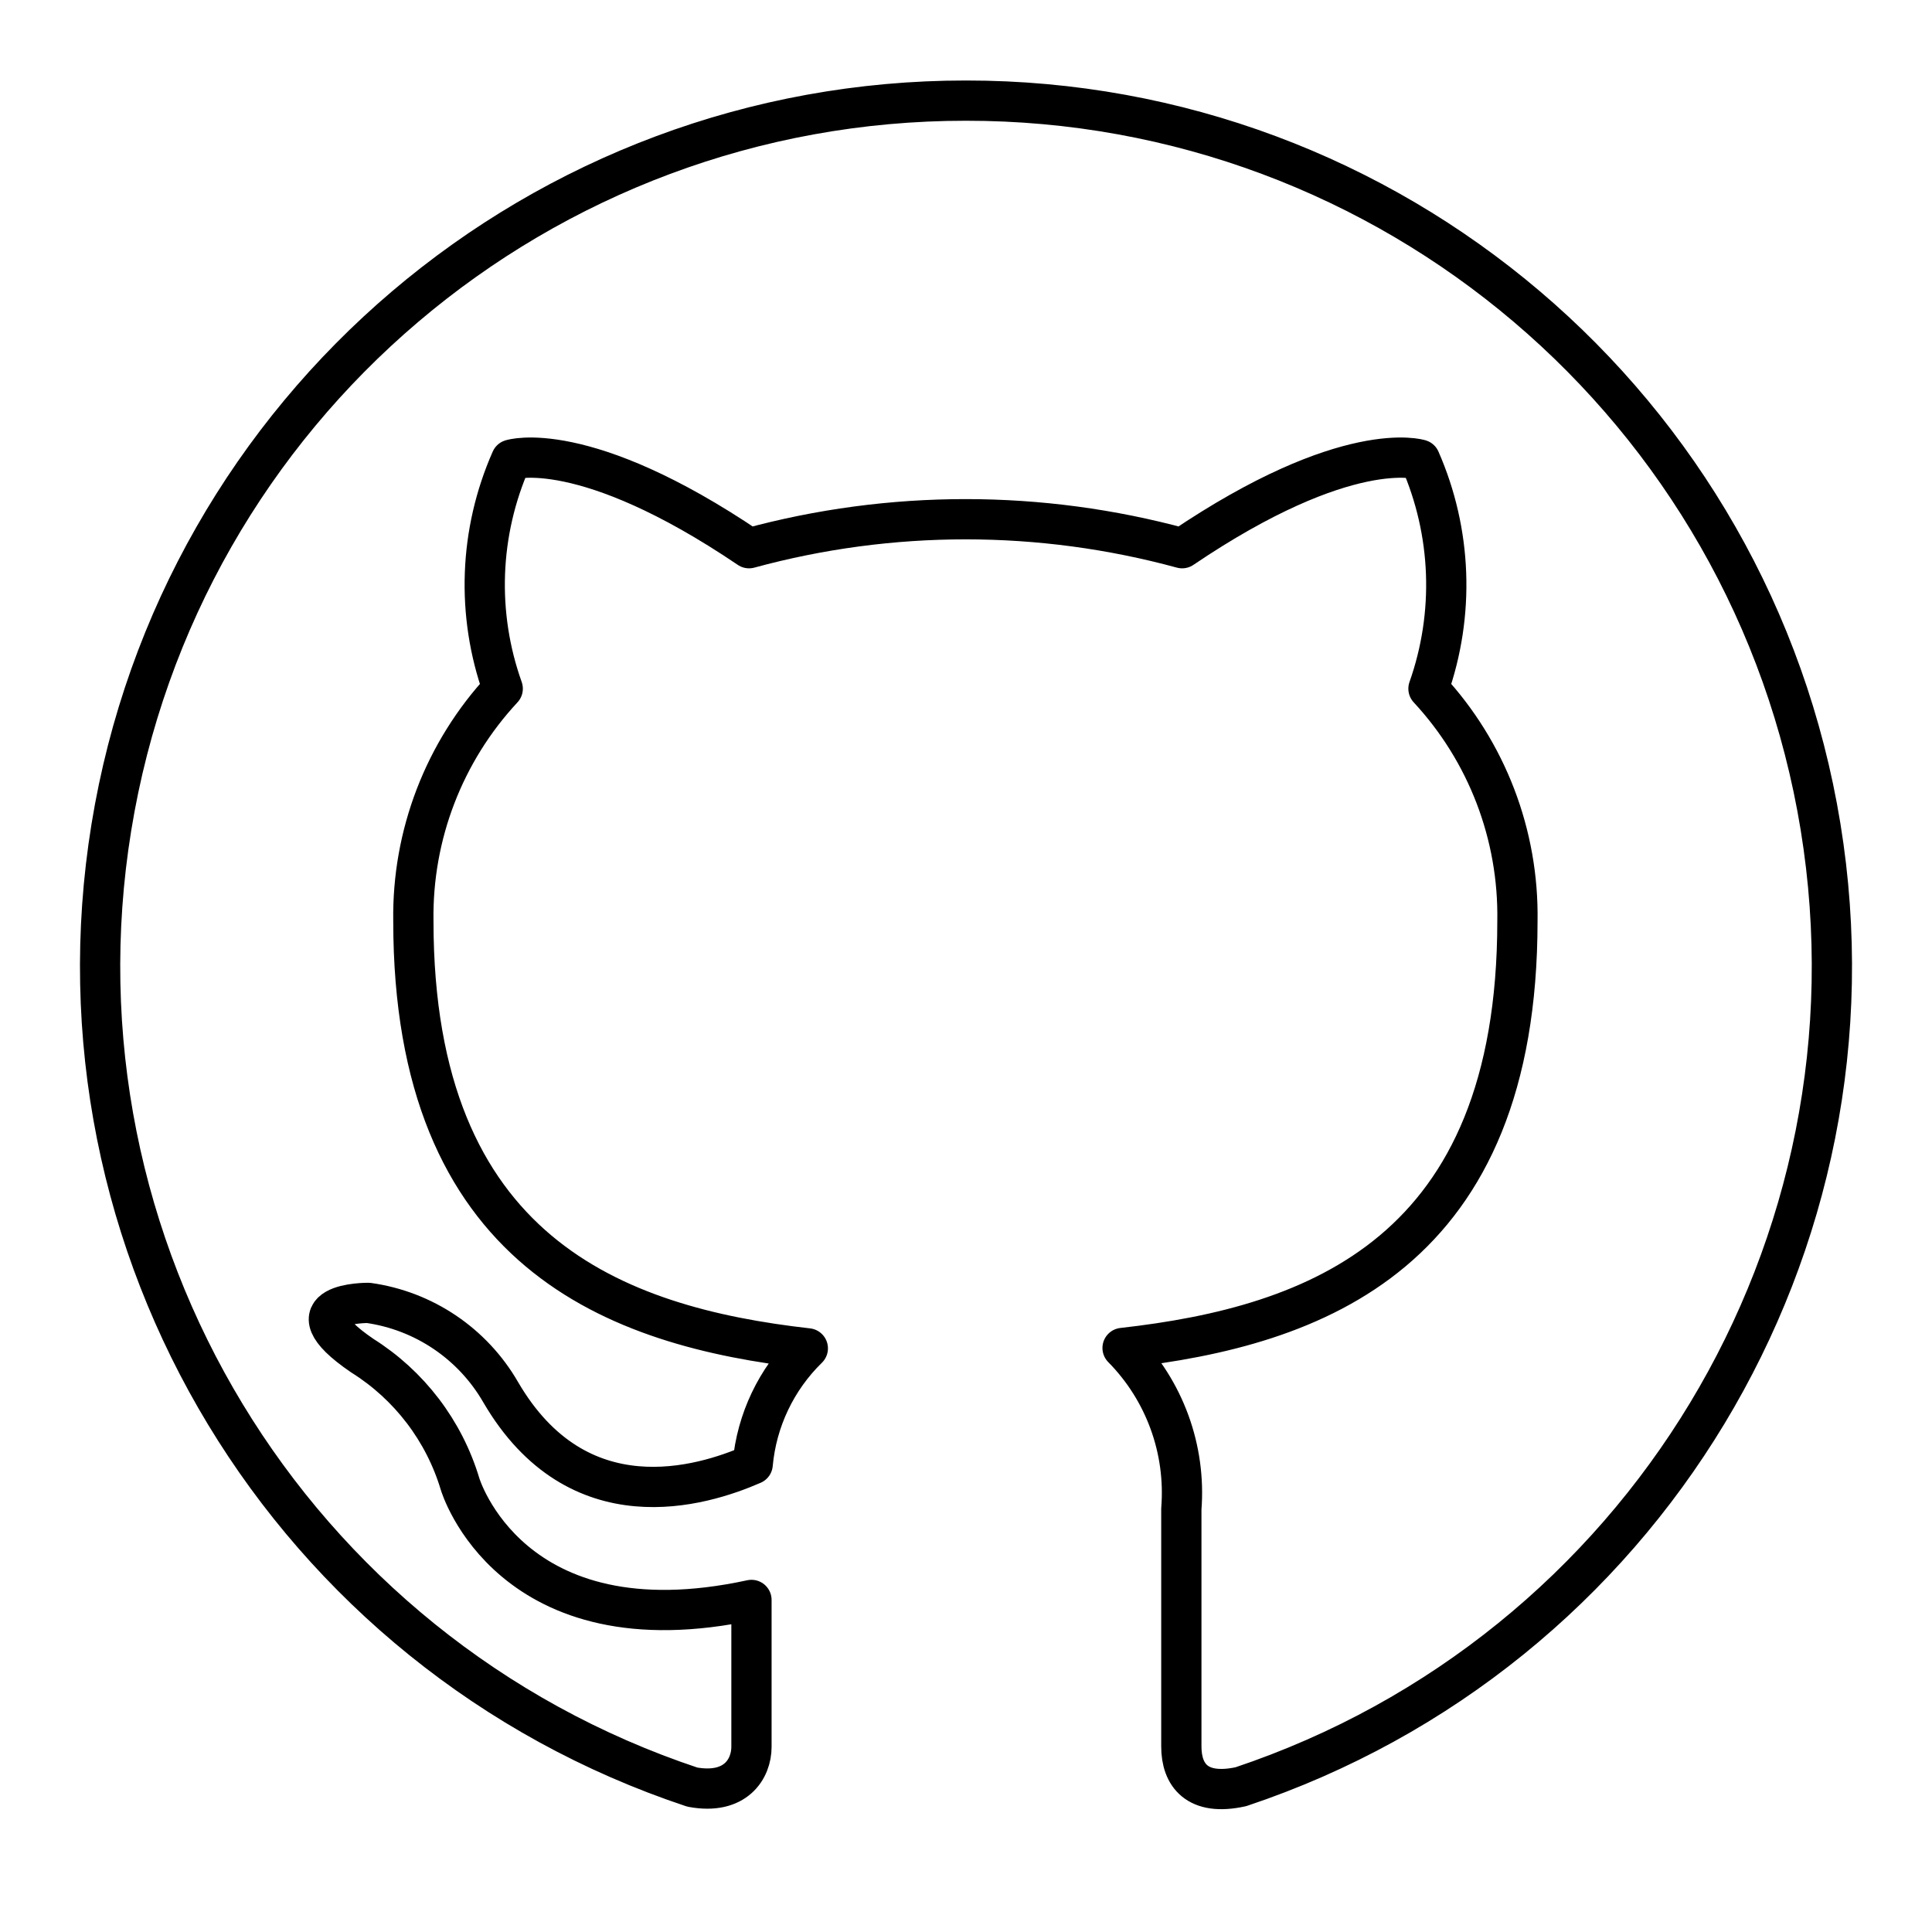
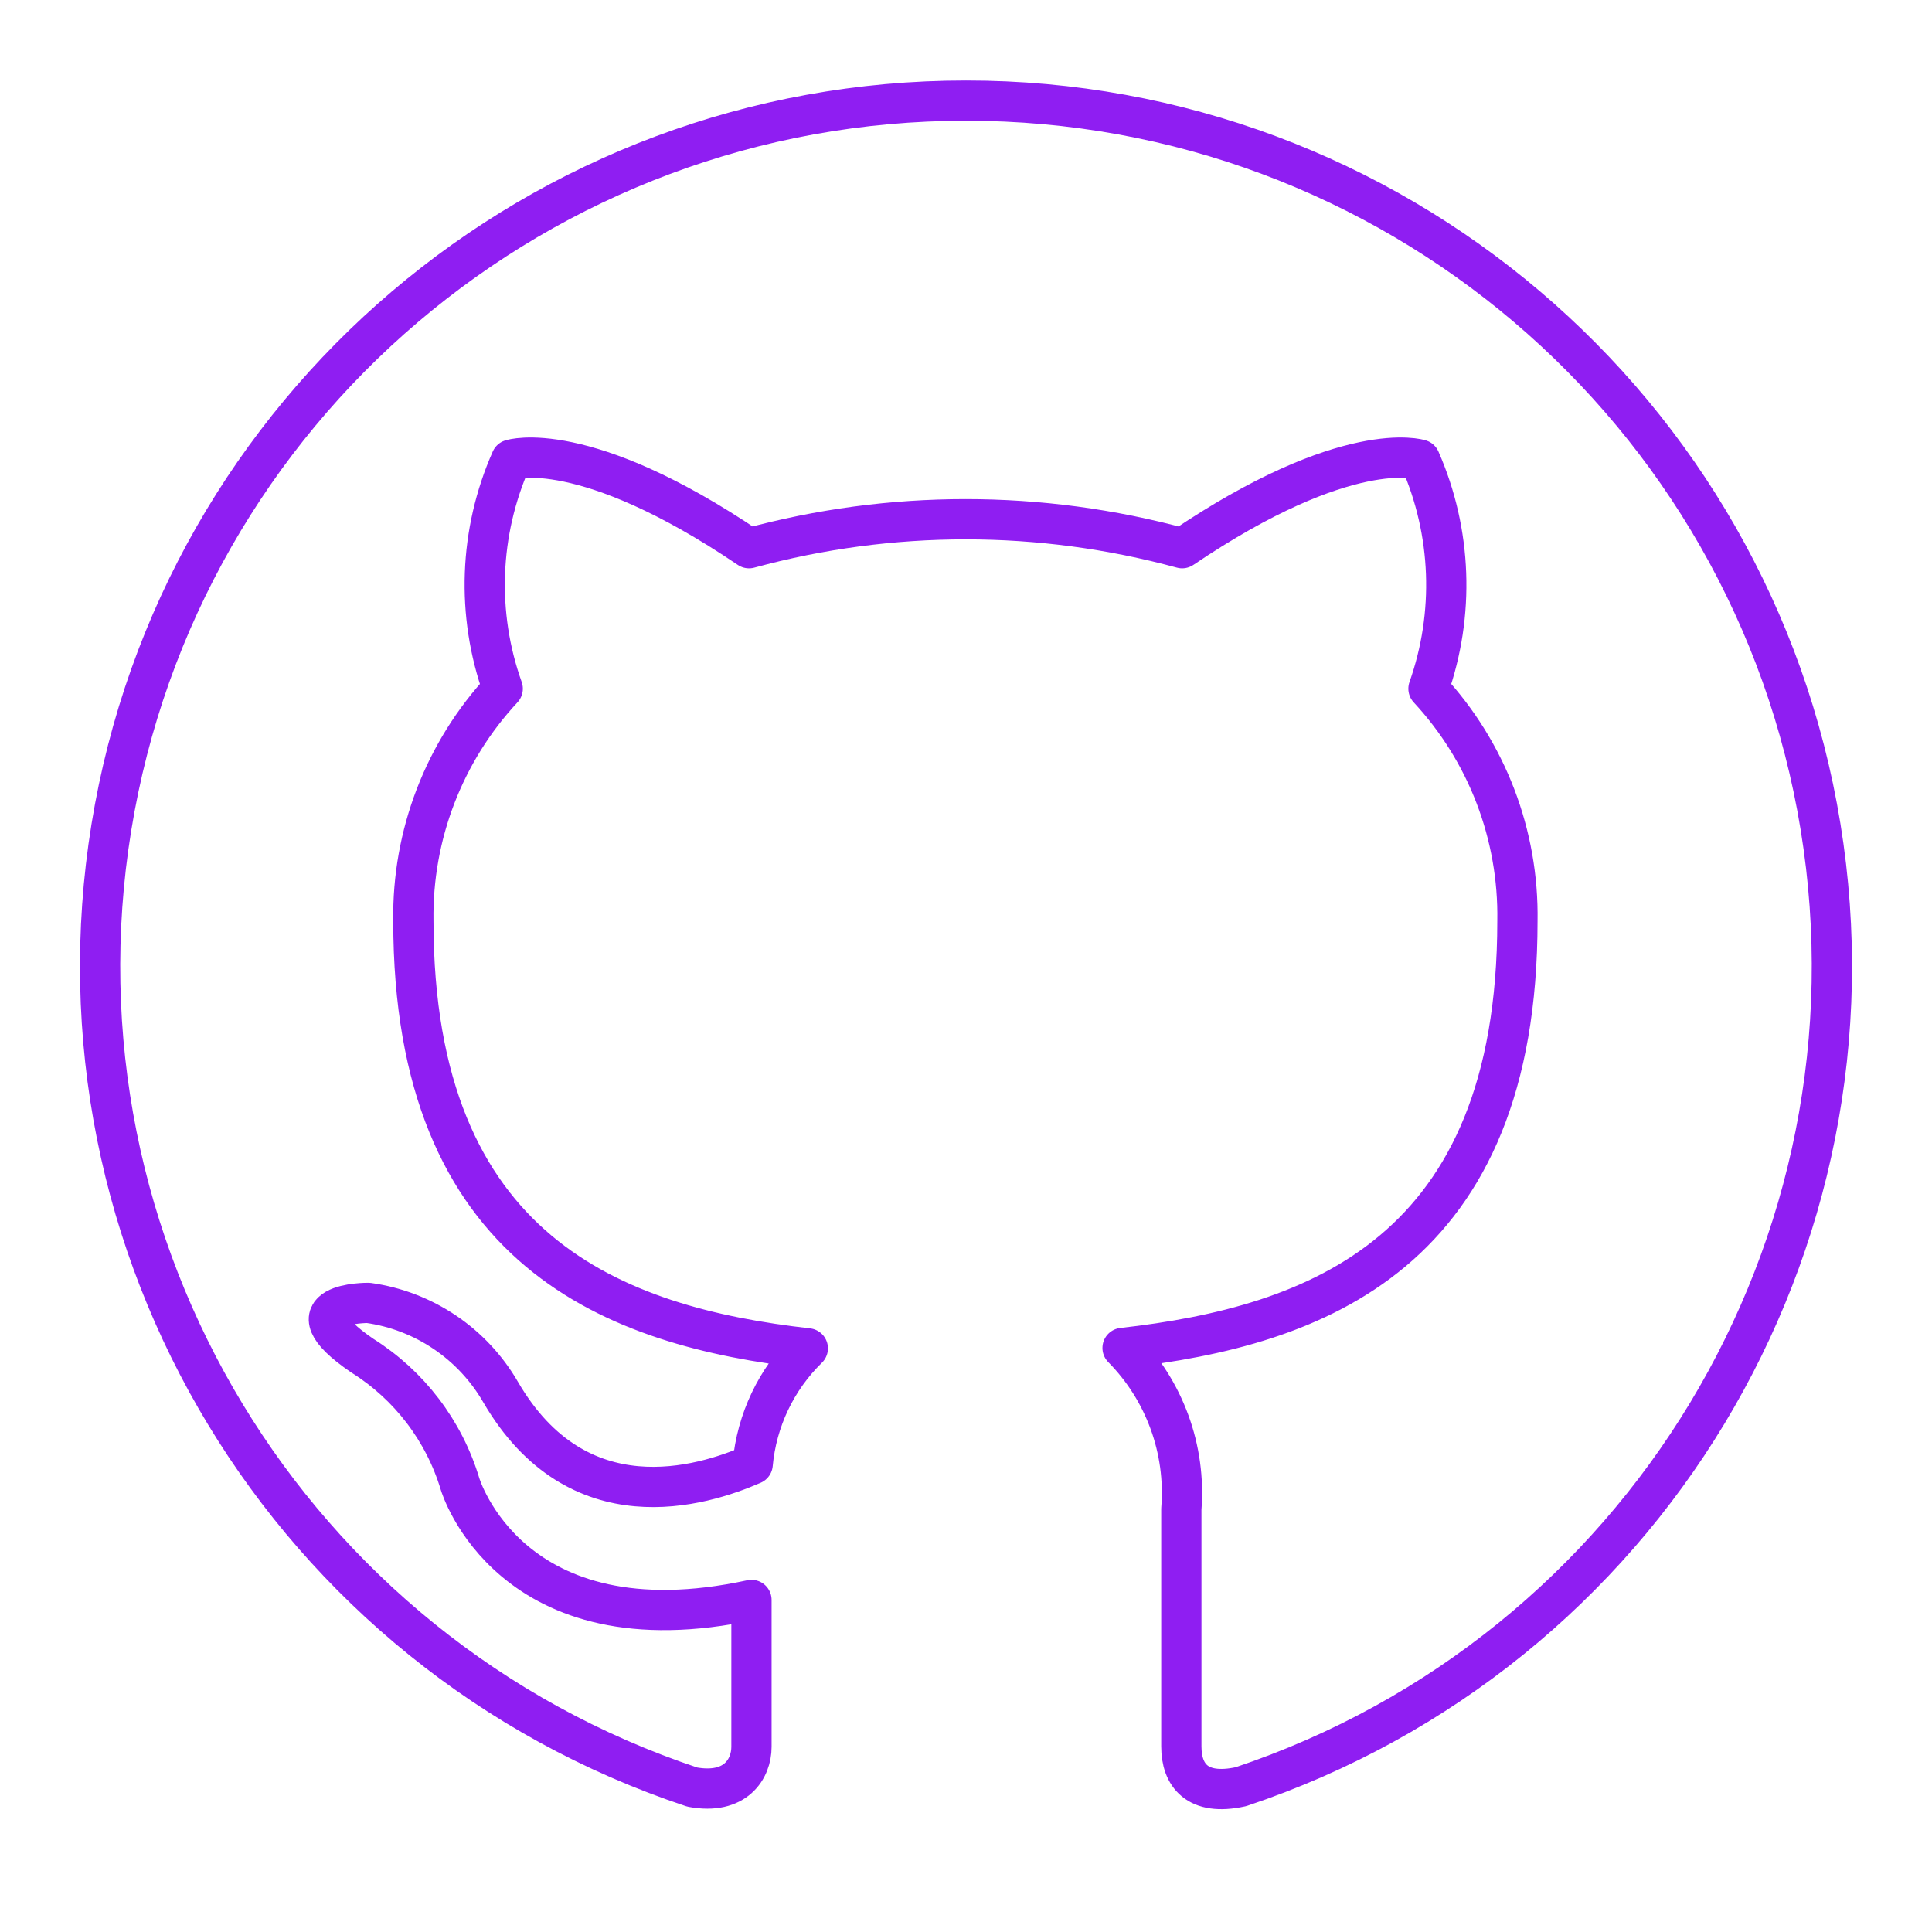
- <svg xmlns="http://www.w3.org/2000/svg" viewBox="0 0 48 48" id="Layer_2" data-name="Layer 2" fill="#000000">
+ <svg xmlns="http://www.w3.org/2000/svg" viewBox="0 0 48 48" id="Layer_2" data-name="Layer 2" fill="#8f1ef2">
  <g id="SVGRepo_bgCarrier" stroke-width="0" />
  <g id="SVGRepo_tracerCarrier" stroke-linecap="round" stroke-linejoin="round" />
  <g id="SVGRepo_iconCarrier">
    <defs>
-       <style>.cls-1{fill:none;stroke:#000000;stroke-linecap:round;stroke-linejoin:round;fill-rule:evenodd;}</style>
+       <style>.cls-1{fill:none;stroke:#8f1ef2;stroke-linecap:round;stroke-linejoin:round;fill-rule:evenodd;}</style>
    </defs>
    <path class="cls-1" d="M24,2.5a21.5,21.5,0,0,0-6.8,41.9c1.08.2,1.47-.46,1.47-1s0-1.86,0-3.65c-6,1.3-7.24-2.88-7.24-2.88A5.7,5.7,0,0,0,9,33.68c-1.95-1.33.15-1.31.15-1.31a4.52,4.52,0,0,1,3.29,2.22c1.92,3.29,5,2.34,6.26,1.79a4.61,4.61,0,0,1,1.37-2.88c-4.78-.54-9.8-2.38-9.8-10.62a8.29,8.29,0,0,1,2.22-5.77,7.68,7.68,0,0,1,.21-5.69s1.8-.58,5.91,2.2a20.46,20.46,0,0,1,10.76,0c4.11-2.78,5.91-2.2,5.91-2.2a7.74,7.74,0,0,1,.21,5.69,8.28,8.28,0,0,1,2.21,5.77c0,8.26-5,10.07-9.81,10.61a5.12,5.12,0,0,1,1.46,4c0,2.87,0,5.19,0,5.9s.39,1.24,1.48,1A21.5,21.5,0,0,0,24,2.5" />
  </g>
</svg>
